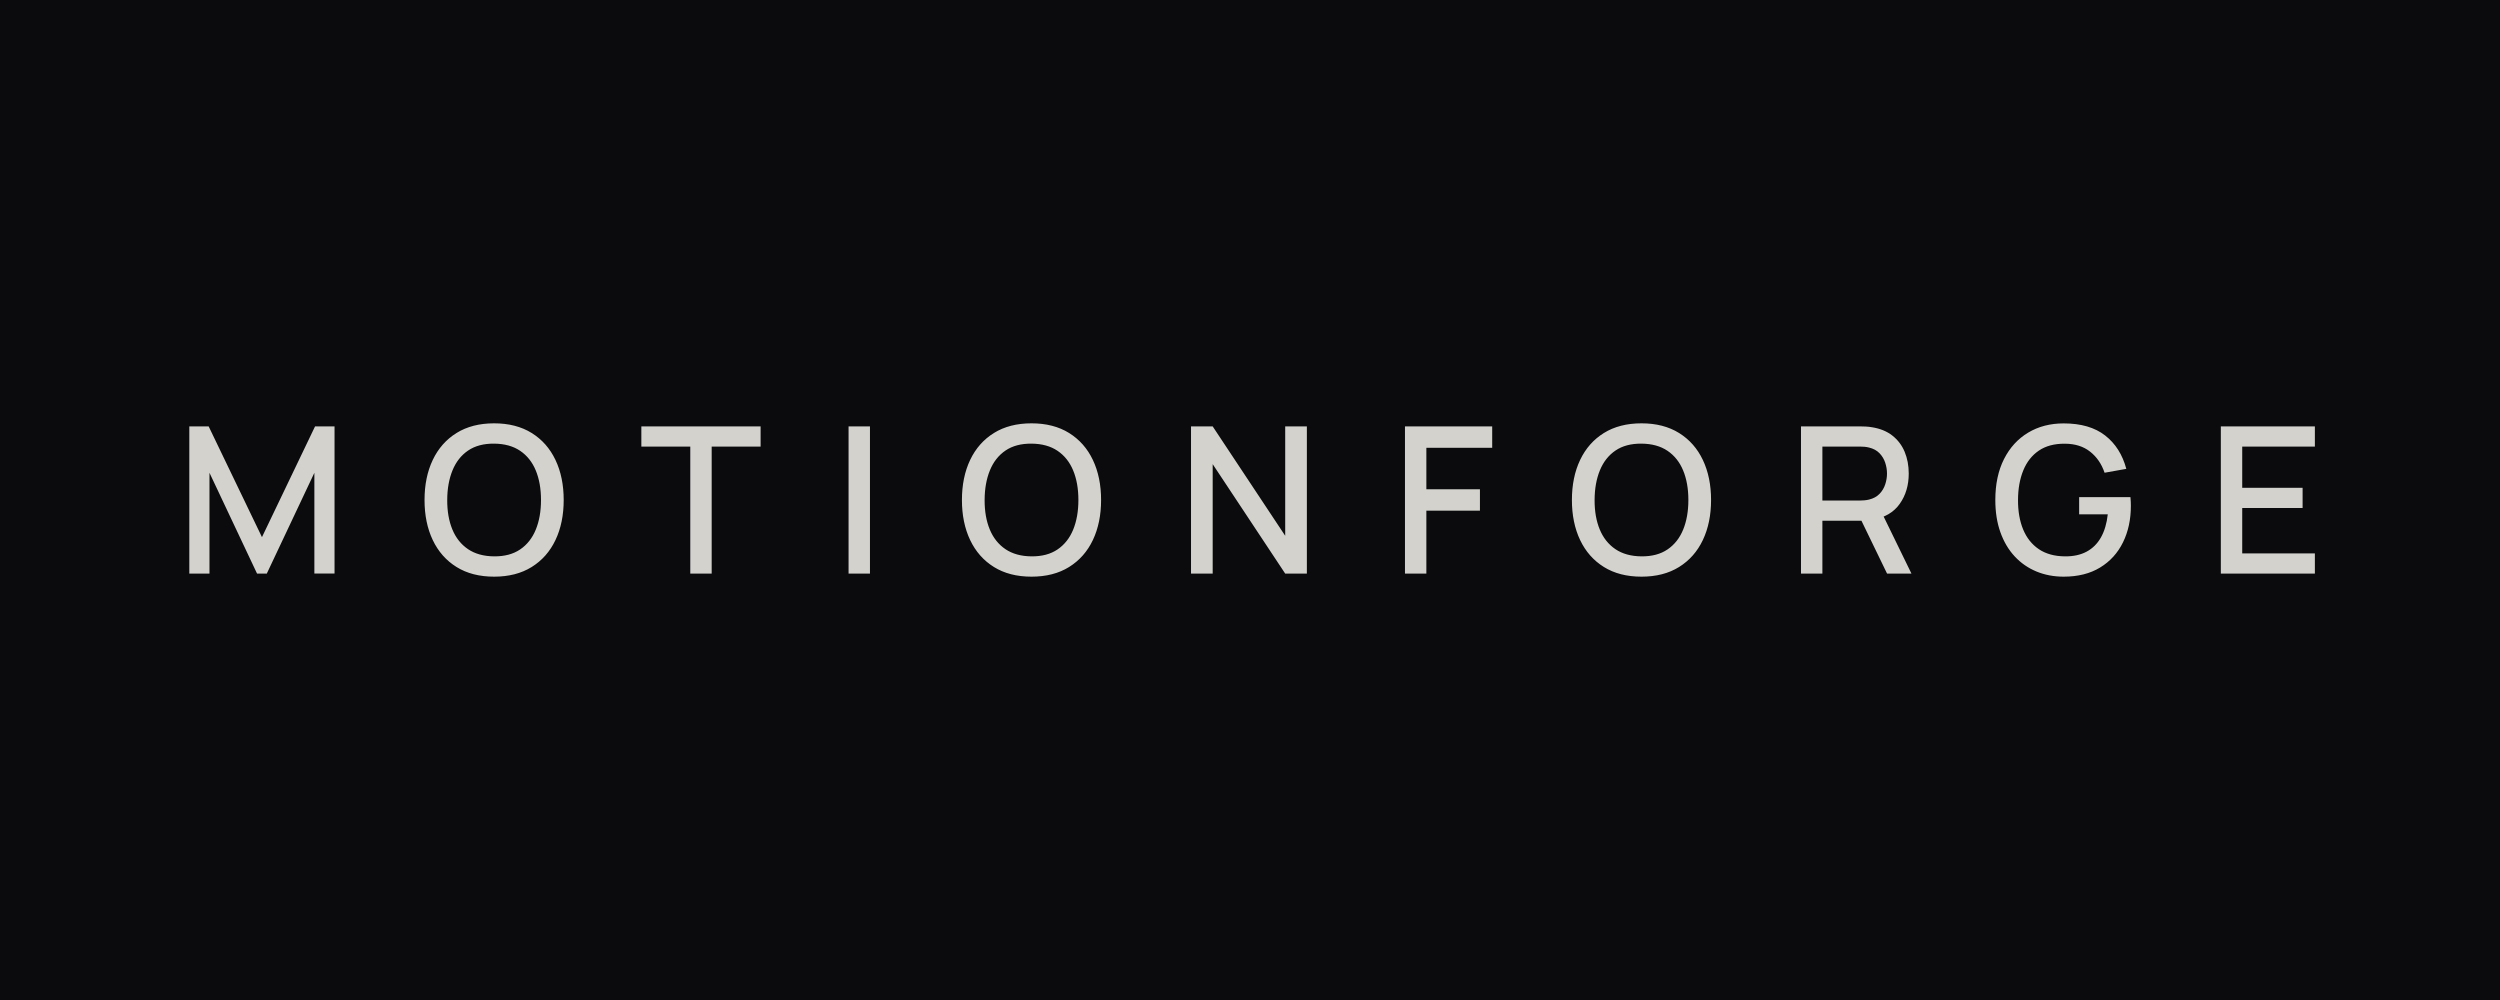
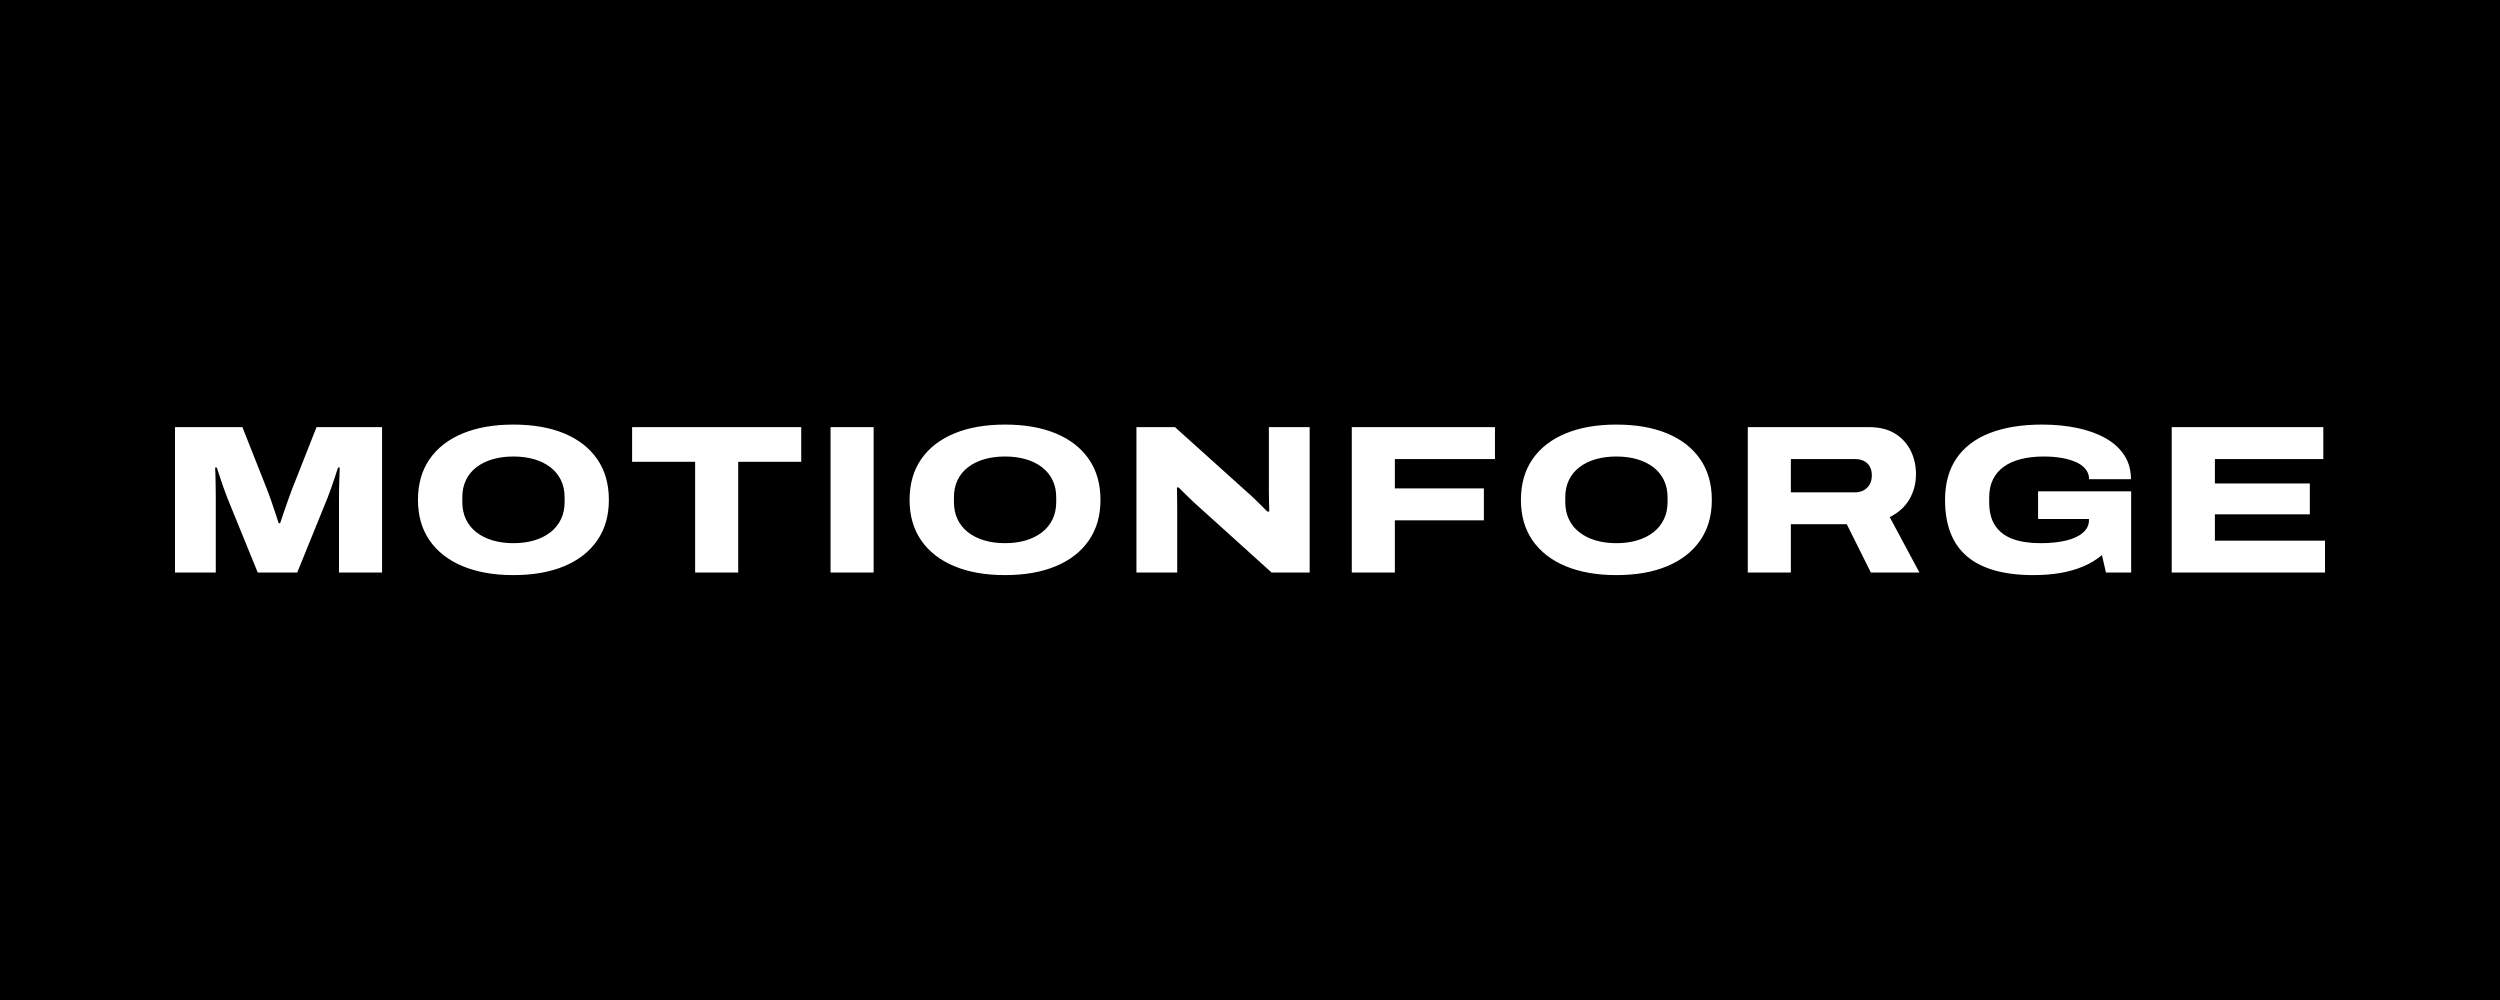
<svg xmlns="http://www.w3.org/2000/svg" width="800" height="320" viewBox="0 0 200 80">
-   <rect width="200" height="80" fill="#0B0B0D" />
-   <g transform="translate(14.000 45.888) scale(0.008178)">
-     <path d="M140 0V-1440H329.337L850.667 -356.674L1369.998 -1440.0H1560.668V-0.667H1363.331V-985.992L898.001 0.0H802.667L337.337 -985.992V0.0Z M3121.668 30.0Q2906.001 30.0 2753.834 -64.667Q2601.667 -159.333 2521.334 -328.333Q2441.0 -497.333 2441.0 -720Q2441.0 -942.667 2521.334 -1111.667Q2601.667 -1280.667 2753.834 -1375.333Q2906.001 -1470.0 3121.668 -1470.0Q3337.334 -1470.0 3489.501 -1375.333Q3641.668 -1280.667 3722.002 -1111.667Q3802.335 -942.667 3802.335 -720.0Q3802.335 -497.333 3722.002 -328.333Q3641.668 -159.333 3489.501 -64.667Q3337.334 30.0 3121.668 30.0ZM3121.668 -168.67Q3274.667 -167.337 3376.499 -236.503Q3478.332 -305.669 3529.332 -430.335Q3580.331 -555.001 3580.331 -720.0Q3580.331 -884.999 3529.332 -1008.498Q3478.332 -1131.997 3376.499 -1200.997Q3274.667 -1269.996 3121.668 -1271.33Q2968.669 -1272.663 2867.169 -1203.664Q2765.67 -1134.664 2714.67 -1009.832Q2663.671 -884.999 2663.004 -720.0Q2662.337 -555.001 2713.337 -431.668Q2764.337 -308.336 2866.503 -239.17Q2968.669 -170.004 3121.668 -168.67Z M5040.665 0.0V-1242.663H4562.0V-1440H5728.667V-1242.663H5250.002V0.0Z M6589.0 0V-1440H6798.337V0.0Z M8378.668 30.0Q8163.001 30.0 8010.834 -64.667Q7858.667 -159.333 7778.334 -328.333Q7698.0 -497.333 7698.0 -720Q7698.0 -942.667 7778.334 -1111.667Q7858.667 -1280.667 8010.834 -1375.333Q8163.001 -1470.0 8378.668 -1470.0Q8594.334 -1470.0 8746.501 -1375.333Q8898.668 -1280.667 8979.002 -1111.667Q9059.335 -942.667 9059.335 -720.0Q9059.335 -497.333 8979.002 -328.333Q8898.668 -159.333 8746.501 -64.667Q8594.334 30.0 8378.668 30.0ZM8378.668 -168.67Q8531.667 -167.337 8633.499 -236.503Q8735.332 -305.669 8786.332 -430.335Q8837.331 -555.001 8837.331 -720.0Q8837.331 -884.999 8786.332 -1008.498Q8735.332 -1131.997 8633.499 -1200.997Q8531.667 -1269.996 8378.668 -1271.33Q8225.669 -1272.663 8124.169 -1203.664Q8022.67 -1134.664 7971.67 -1009.832Q7920.671 -884.999 7920.004 -720.0Q7919.337 -555.001 7970.337 -431.668Q8021.337 -308.336 8123.503 -239.17Q8225.669 -170.004 8378.668 -168.67Z M9939.0 0V-1440H10151.004L10860.332 -370.007V-1440.0H11072.336V0.0H10860.332L10151.004 -1070.66V0.0Z M12032.0 0V-1440H12885.335V-1230.663H12241.337V-824.669H12765.335V-615.331H12241.337V0.0Z M14345.668 30.0Q14130.001 30.0 13977.834 -64.667Q13825.667 -159.333 13745.334 -328.333Q13665.0 -497.333 13665.0 -720Q13665.0 -942.667 13745.334 -1111.667Q13825.667 -1280.667 13977.834 -1375.333Q14130.001 -1470.0 14345.668 -1470.0Q14561.334 -1470.0 14713.501 -1375.333Q14865.668 -1280.667 14946.002 -1111.667Q15026.335 -942.667 15026.335 -720.0Q15026.335 -497.333 14946.002 -328.333Q14865.668 -159.333 14713.501 -64.667Q14561.334 30.0 14345.668 30.0ZM14345.668 -168.67Q14498.667 -167.337 14600.499 -236.503Q14702.332 -305.669 14753.332 -430.335Q14804.331 -555.001 14804.331 -720.0Q14804.331 -884.999 14753.332 -1008.498Q14702.332 -1131.997 14600.499 -1200.997Q14498.667 -1269.996 14345.668 -1271.33Q14192.669 -1272.663 14091.169 -1203.664Q13989.67 -1134.664 13938.67 -1009.832Q13887.671 -884.999 13887.004 -720.0Q13886.337 -555.001 13937.337 -431.668Q13988.337 -308.336 14090.503 -239.17Q14192.669 -170.004 14345.668 -168.67Z M15906.0 0V-1440H16488.002Q16509.002 -1440.0 16540.002 -1438.5Q16571.002 -1437.0 16598.669 -1432.0Q16719.336 -1413.333 16799.836 -1350.166Q16880.336 -1287 16920.17 -1191.166Q16960.003 -1095.333 16960.003 -978.666Q16960.003 -806.665 16872.003 -682.332Q16784.003 -557.998 16608.002 -527.331L16522.666 -517.332H16115.337V0.0ZM16747.998 0.0 16463.998 -586.0 16674.669 -640.0 16986.669 0.0ZM16115.337 -714.668H16480.001Q16499.668 -714.668 16524.168 -716.668Q16548.668 -718.668 16570.668 -724.002Q16635.001 -739.335 16673.834 -779.668Q16712.666 -820.001 16729.999 -872.834Q16747.332 -925.667 16747.332 -978.666Q16747.332 -1031.665 16729.999 -1084.498Q16712.666 -1137.33 16673.834 -1177.663Q16635.001 -1217.997 16570.668 -1233.33Q16548.668 -1238.997 16524.168 -1240.83Q16499.668 -1242.663 16480.001 -1242.663H16115.337Z M18475.667 30.0Q18331.335 30.0 18209.001 -20.667Q18086.668 -71.333 17996.668 -168Q17906.667 -264.666 17856.834 -403.833Q17807.0 -543 17807.0 -720Q17807.0 -952.667 17892 -1120.5Q17977.001 -1288.334 18127.834 -1378.834Q18278.668 -1469.333 18475.667 -1469.333Q18729.669 -1469.333 18881.336 -1351.166Q19033.003 -1232.999 19088.336 -1024.664L18875.666 -986.664Q18832.333 -1115.663 18734.333 -1192.83Q18636.334 -1269.997 18487.668 -1270.663Q18334.669 -1271.997 18233.169 -1203.164Q18131.67 -1134.331 18080.67 -1009.665Q18029.671 -884.999 18029.004 -720.0Q18028.337 -555.001 18079.337 -431.668Q18130.337 -308.336 18232.503 -239.17Q18334.669 -170.004 18487.668 -168.67Q18611.333 -167.337 18699.665 -214.503Q18787.998 -261.669 18840.164 -354.001Q18892.331 -446.333 18906.998 -579.998H18627.001V-748.001H19129.002Q19131.336 -730.001 19132.169 -700.668Q19133.002 -671.334 19133.002 -663.334Q19133.002 -462.667 19056.002 -305.834Q18979.001 -149 18832.168 -59.5Q18685.334 30.0 18475.667 30.0Z M20013.0 0V-1440H20933.001V-1242.663H20222.337V-839.336H20813.001V-641.999H20222.337V-197.337H20933.001V0.0Z" fill="#F3F1EC" fill-opacity="0.86" />
+   <rect width="200" height="80" fill="#000" />
+   <g transform="translate(12.570 45.805) scale(0.016923)">
+     <path d="M84.5 0.0V-687.543H403.106L520.977 -389.433Q528.521 -370.715 538.118 -342.759Q547.716 -314.802 557.499 -285.476Q567.282 -256.15 574.564 -233.411H581.564Q588.391 -254.237 597.945 -282.063Q607.5 -309.889 617.597 -338.617Q627.695 -367.346 635.695 -388.52L753.566 -687.543H1063.368V0.0H859.739V-354.785Q859.739 -376.133 860.239 -402.024Q860.739 -427.915 861.739 -453.034Q862.739 -478.154 863.196 -496.415H855.196Q849.109 -477.067 840.294 -450.904Q831.479 -424.741 822.663 -399.122Q813.848 -373.502 806.305 -354.785L662.238 0.0H475.652L331.129 -354.785Q321.042 -381.307 311.455 -408.241Q301.868 -435.176 294.553 -458.48Q287.238 -481.784 282.238 -496.415H274.238Q275.238 -482.241 275.738 -458.937Q276.238 -435.632 276.738 -408.698Q277.238 -381.763 277.238 -354.785V0.0Z M1683.881 12.0Q1545.578 12.0 1444.17 -30.315Q1342.761 -72.63 1287.903 -152.13Q1233.044 -231.63 1233.044 -343.527Q1233.044 -456.37 1287.903 -535.913Q1342.761 -615.457 1444.17 -657.5Q1545.578 -699.543 1683.881 -699.543Q1824.0 -699.543 1924.902 -657.5Q2025.804 -615.457 2080.663 -535.913Q2135.521 -456.37 2135.521 -343.527Q2135.521 -231.63 2080.663 -152.13Q2025.804 -72.63 1924.902 -30.315Q1824.0 12 1683.881 12.0ZM1684.283 -138.912Q1738.131 -138.912 1782.522 -152.097Q1826.914 -165.282 1859.164 -190.38Q1891.415 -215.478 1908.839 -251.67Q1926.263 -287.862 1926.263 -333.0V-356.543Q1926.263 -401.478 1908.839 -437.272Q1891.415 -473.066 1859.164 -497.892Q1826.914 -522.718 1782.522 -535.675Q1738.131 -548.631 1684.283 -548.631Q1630.435 -548.631 1586.043 -535.675Q1541.651 -522.718 1509.401 -497.892Q1477.151 -473.066 1459.955 -437.272Q1442.759 -401.478 1442.759 -356.543V-333.0Q1442.759 -287.862 1459.955 -251.67Q1477.151 -215.478 1509.401 -190.38Q1541.651 -165.282 1586.043 -152.097Q1630.435 -138.912 1684.283 -138.912Z M2543.305 0.0V-523.653H2245.37V-687.543H3044.868V-523.653H2746.933V0.0Z M3183.5 0.0V-687.543H3387.129V0.0Z M4007.881 12.0Q3869.578 12.0 3768.17 -30.315Q3666.761 -72.63 3611.903 -152.13Q3557.044 -231.63 3557.044 -343.527Q3557.044 -456.37 3611.903 -535.913Q3666.761 -615.457 3768.17 -657.5Q3869.578 -699.543 4007.881 -699.543Q4148.0 -699.543 4248.902 -657.5Q4349.804 -615.457 4404.663 -535.913Q4459.521 -456.37 4459.521 -343.527Q4459.521 -231.63 4404.663 -152.13Q4349.804 -72.63 4248.902 -30.315Q4148.0 12 4007.881 12.0ZM4008.283 -138.912Q4062.131 -138.912 4106.522 -152.097Q4150.914 -165.282 4183.164 -190.38Q4215.415 -215.478 4232.839 -251.67Q4250.263 -287.862 4250.263 -333.0V-356.543Q4250.263 -401.478 4232.839 -437.272Q4215.415 -473.066 4183.164 -497.892Q4150.914 -522.718 4106.522 -535.675Q4062.131 -548.631 4008.283 -548.631Q3954.435 -548.631 3910.043 -535.675Q3865.651 -522.718 3833.401 -497.892Q3801.151 -473.066 3783.955 -437.272Q3766.759 -401.478 3766.759 -356.543V-333.0Q3766.759 -287.862 3783.955 -251.67Q3801.151 -215.478 3833.401 -190.38Q3865.651 -165.282 3910.043 -152.097Q3954.435 -138.912 4008.283 -138.912Z M4629.5 0.0V-687.543H4811.629L5168.065 -366.759Q5177.261 -359.02 5191.457 -344.911Q5205.652 -330.802 5221.076 -315.693Q5236.5 -300.584 5248.327 -288.389H5257.414Q5256.957 -306.041 5256.272 -333.193Q5255.587 -360.346 5255.587 -381.433V-687.543H5448.325V0.0H5268.652L4920.999 -313.915Q4897.26 -335.024 4871.021 -360.818Q4844.781 -386.611 4828.955 -402.351H4820.868Q4821.325 -388.807 4821.781 -360.111Q4822.238 -331.416 4822.238 -298.111V0.0Z M5647.5 0.0V-687.543H6324.326V-536.631H5851.129V-397.804H6271.978V-246.892H5851.129V0.0Z M6897.881 12.0Q6759.578 12.0 6658.17 -30.315Q6556.761 -72.63 6501.903 -152.13Q6447.044 -231.63 6447.044 -343.527Q6447.044 -456.37 6501.903 -535.913Q6556.761 -615.457 6658.17 -657.5Q6759.578 -699.543 6897.881 -699.543Q7038.0 -699.543 7138.902 -657.5Q7239.804 -615.457 7294.663 -535.913Q7349.521 -456.37 7349.521 -343.527Q7349.521 -231.63 7294.663 -152.13Q7239.804 -72.63 7138.902 -30.315Q7038.0 12 6897.881 12.0ZM6898.283 -138.912Q6952.131 -138.912 6996.522 -152.097Q7040.914 -165.282 7073.164 -190.38Q7105.415 -215.478 7122.839 -251.67Q7140.263 -287.862 7140.263 -333.0V-356.543Q7140.263 -401.478 7122.839 -437.272Q7105.415 -473.066 7073.164 -497.892Q7040.914 -522.718 6996.522 -535.675Q6952.131 -548.631 6898.283 -548.631Q6844.435 -548.631 6800.043 -535.675Q6755.651 -522.718 6723.401 -497.892Q6691.151 -473.066 6673.955 -437.272Q6656.759 -401.478 6656.759 -356.543V-333.0Q6656.759 -287.862 6673.955 -251.67Q6691.151 -215.478 6723.401 -190.38Q6755.651 -165.282 6800.043 -152.097Q6844.435 -138.912 6898.283 -138.912Z M7519.5 0.0V-687.543H8091.76Q8166.934 -687.543 8216.151 -656.685Q8265.369 -625.826 8289.999 -575.424Q8314.629 -525.022 8314.629 -465.479Q8314.629 -400.131 8283.673 -346.631Q8252.716 -293.131 8190.521 -262.044L8331.086 0.0H8101.393L7987.349 -228.696H7723.129V0.0ZM7723.129 -379.152H8025.305Q8061.979 -379.152 8083.947 -401.217Q8105.914 -423.283 8105.914 -459.761Q8105.914 -484.414 8096.001 -501.653Q8086.088 -518.892 8068.164 -527.762Q8050.24 -536.631 8025.305 -536.631H7723.129Z M8869.674 12.0Q8661.131 12.0 8556.587 -76.0Q8452.044 -164.0 8452.044 -343.543Q8452.044 -461.087 8506.403 -540.315Q8560.761 -619.543 8663.707 -659.543Q8766.652 -699.543 8911.0 -699.543Q9000.37 -699.543 9076.728 -683.5Q9153.087 -667.457 9210.304 -635.413Q9267.521 -603.37 9299.195 -554.826Q9330.869 -506.283 9330.869 -441.283H9132.871Q9132.871 -469.131 9115.675 -489.783Q9098.479 -510.436 9068.458 -523.305Q9038.436 -536.175 9000.272 -542.403Q8962.109 -548.631 8919.717 -548.631Q8859.521 -548.631 8811.543 -536.675Q8763.564 -524.718 8729.814 -500.392Q8696.064 -476.066 8678.412 -439.957Q8660.759 -403.848 8660.759 -356.0V-332.0Q8660.759 -264.326 8689.053 -221.717Q8717.347 -179.108 8771.423 -159.01Q8825.5 -138.912 8902.891 -138.912Q8973.522 -138.912 9025.055 -151.564Q9076.588 -164.217 9104.458 -188.88Q9132.328 -213.543 9132.328 -247.305V-253.131H8891.826V-384.0H9331.869V0.0H9212.87L9193.609 -82.392Q9154.979 -50.196 9105.381 -29.054Q9055.783 -7.913 8996.729 2.043Q8937.674 12.0 8869.674 12.0Z M9523.5 0.0V-687.543H10240.239V-536.631H9727.672V-421.152H10176.435V-275.131H9727.672V-150.912H10248.239V0.0Z" fill="#fff" />
  </g>
</svg>
